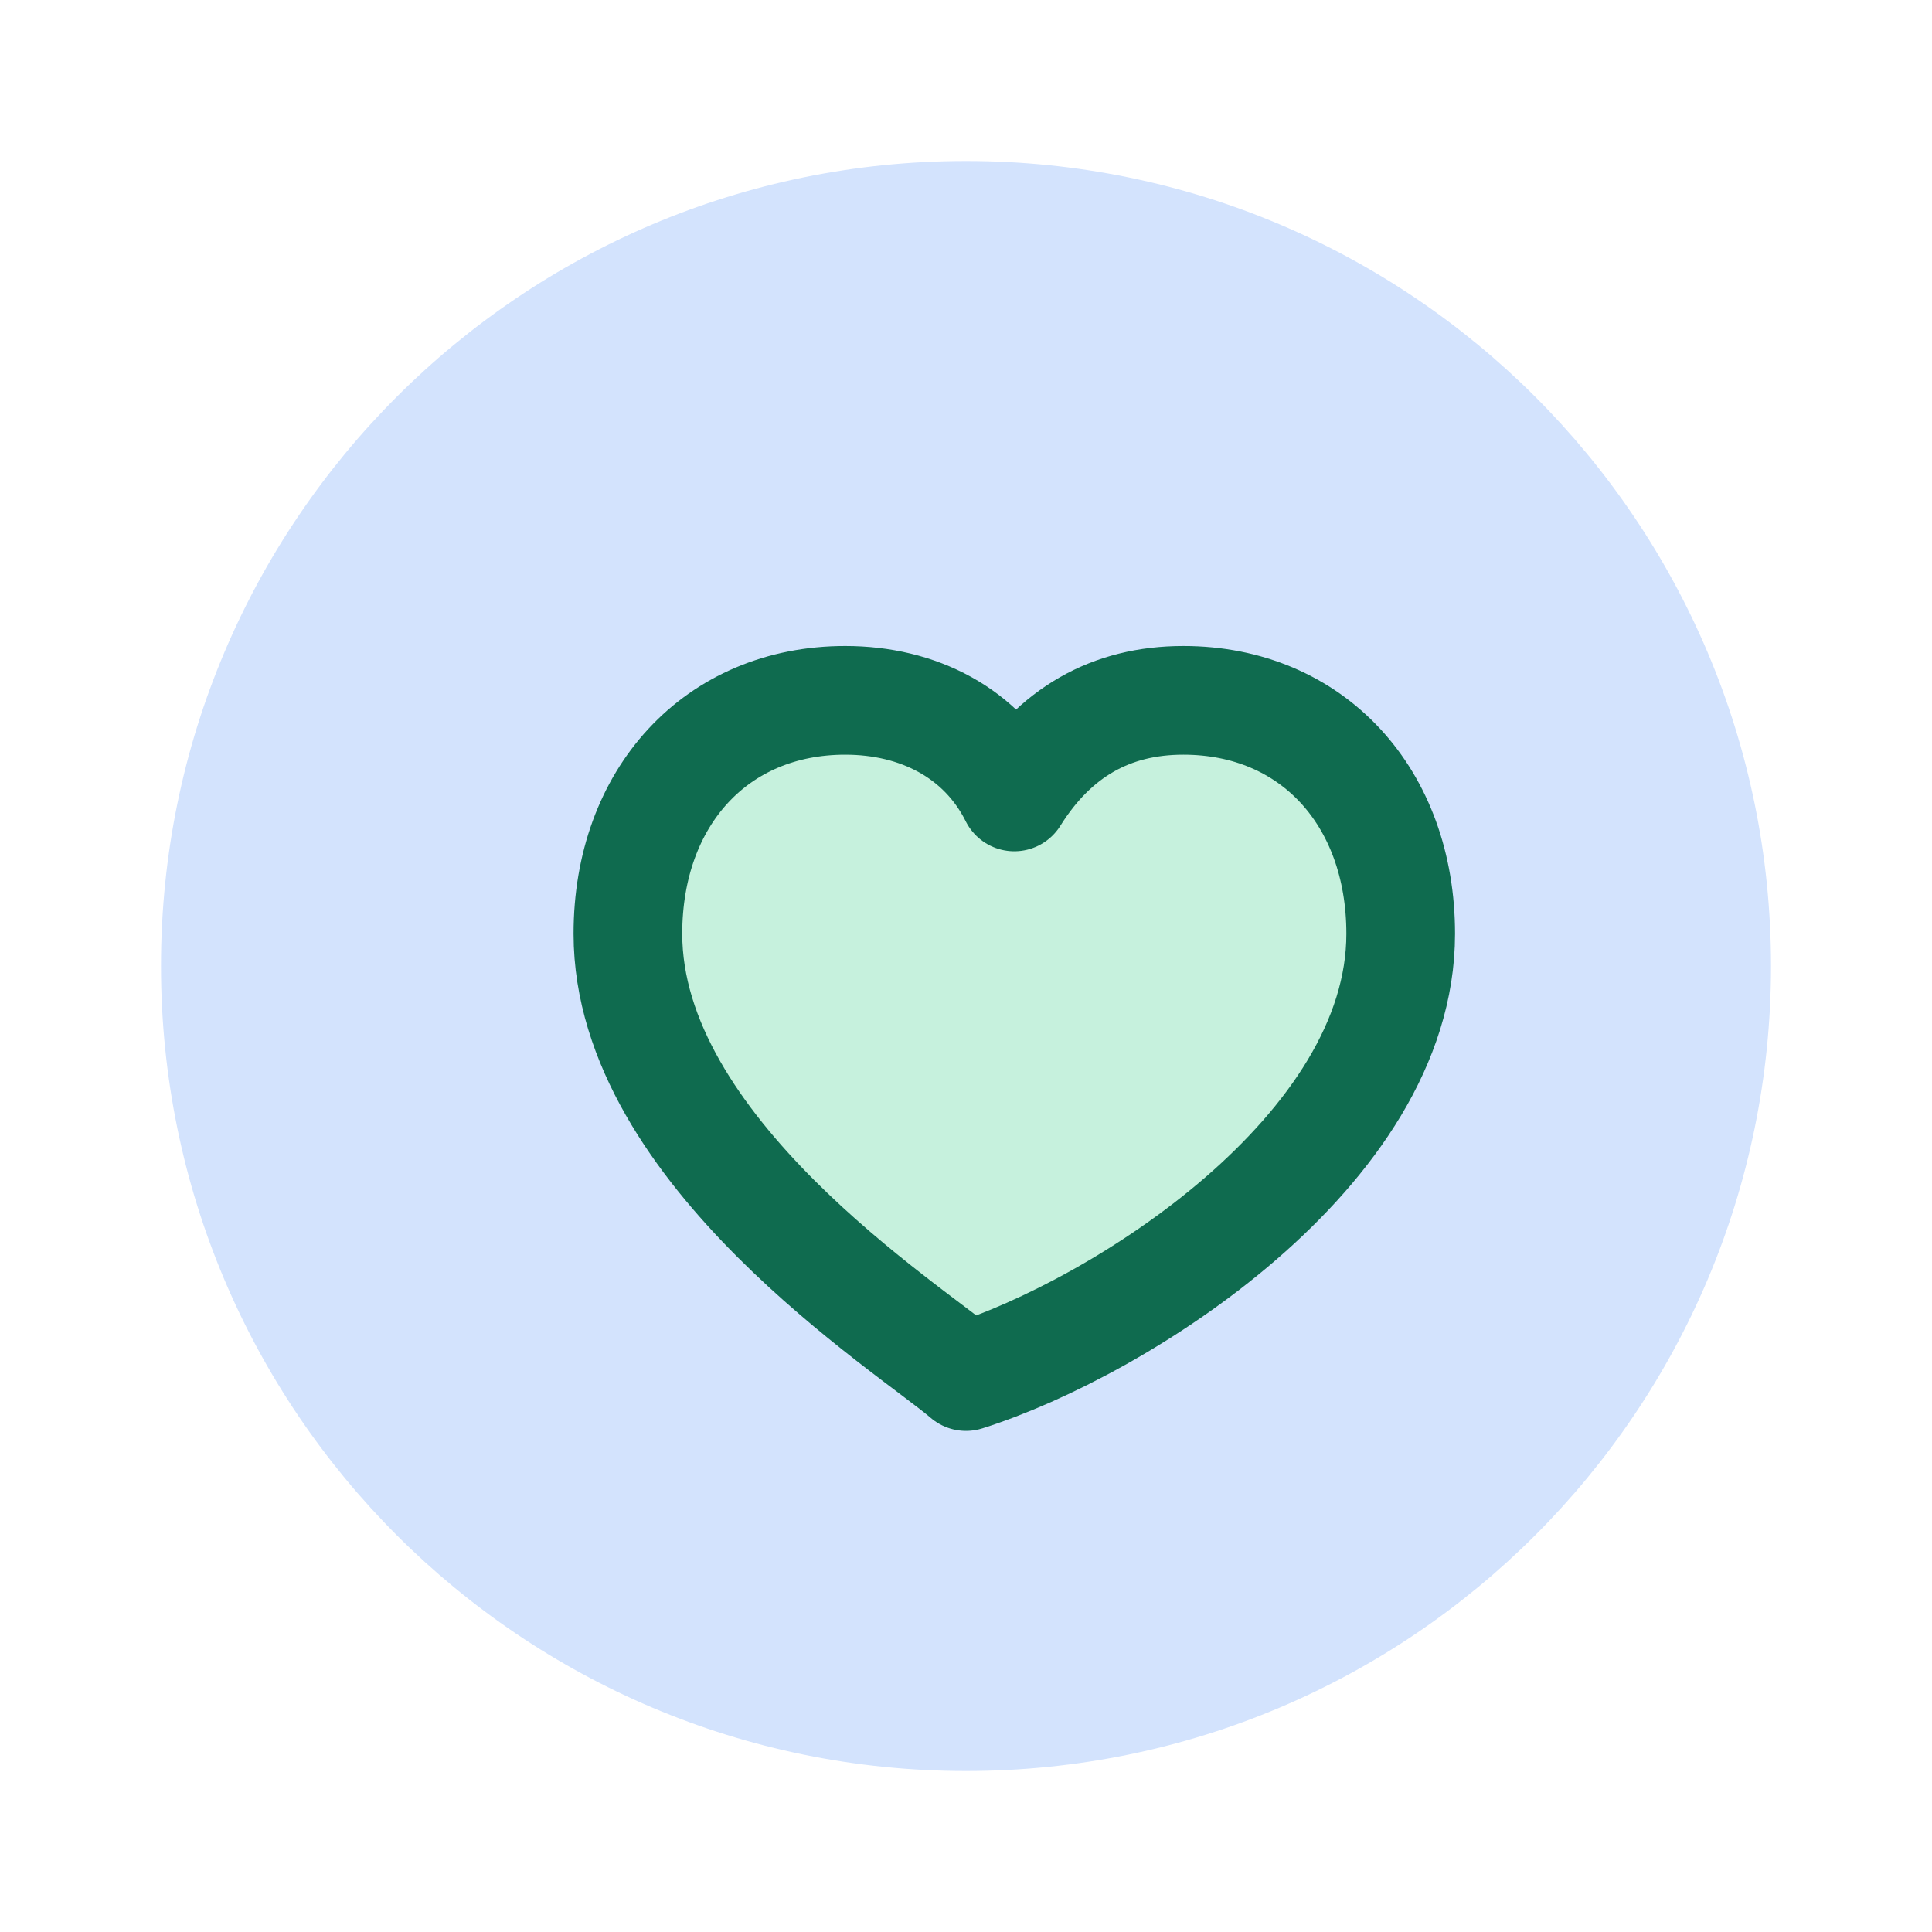
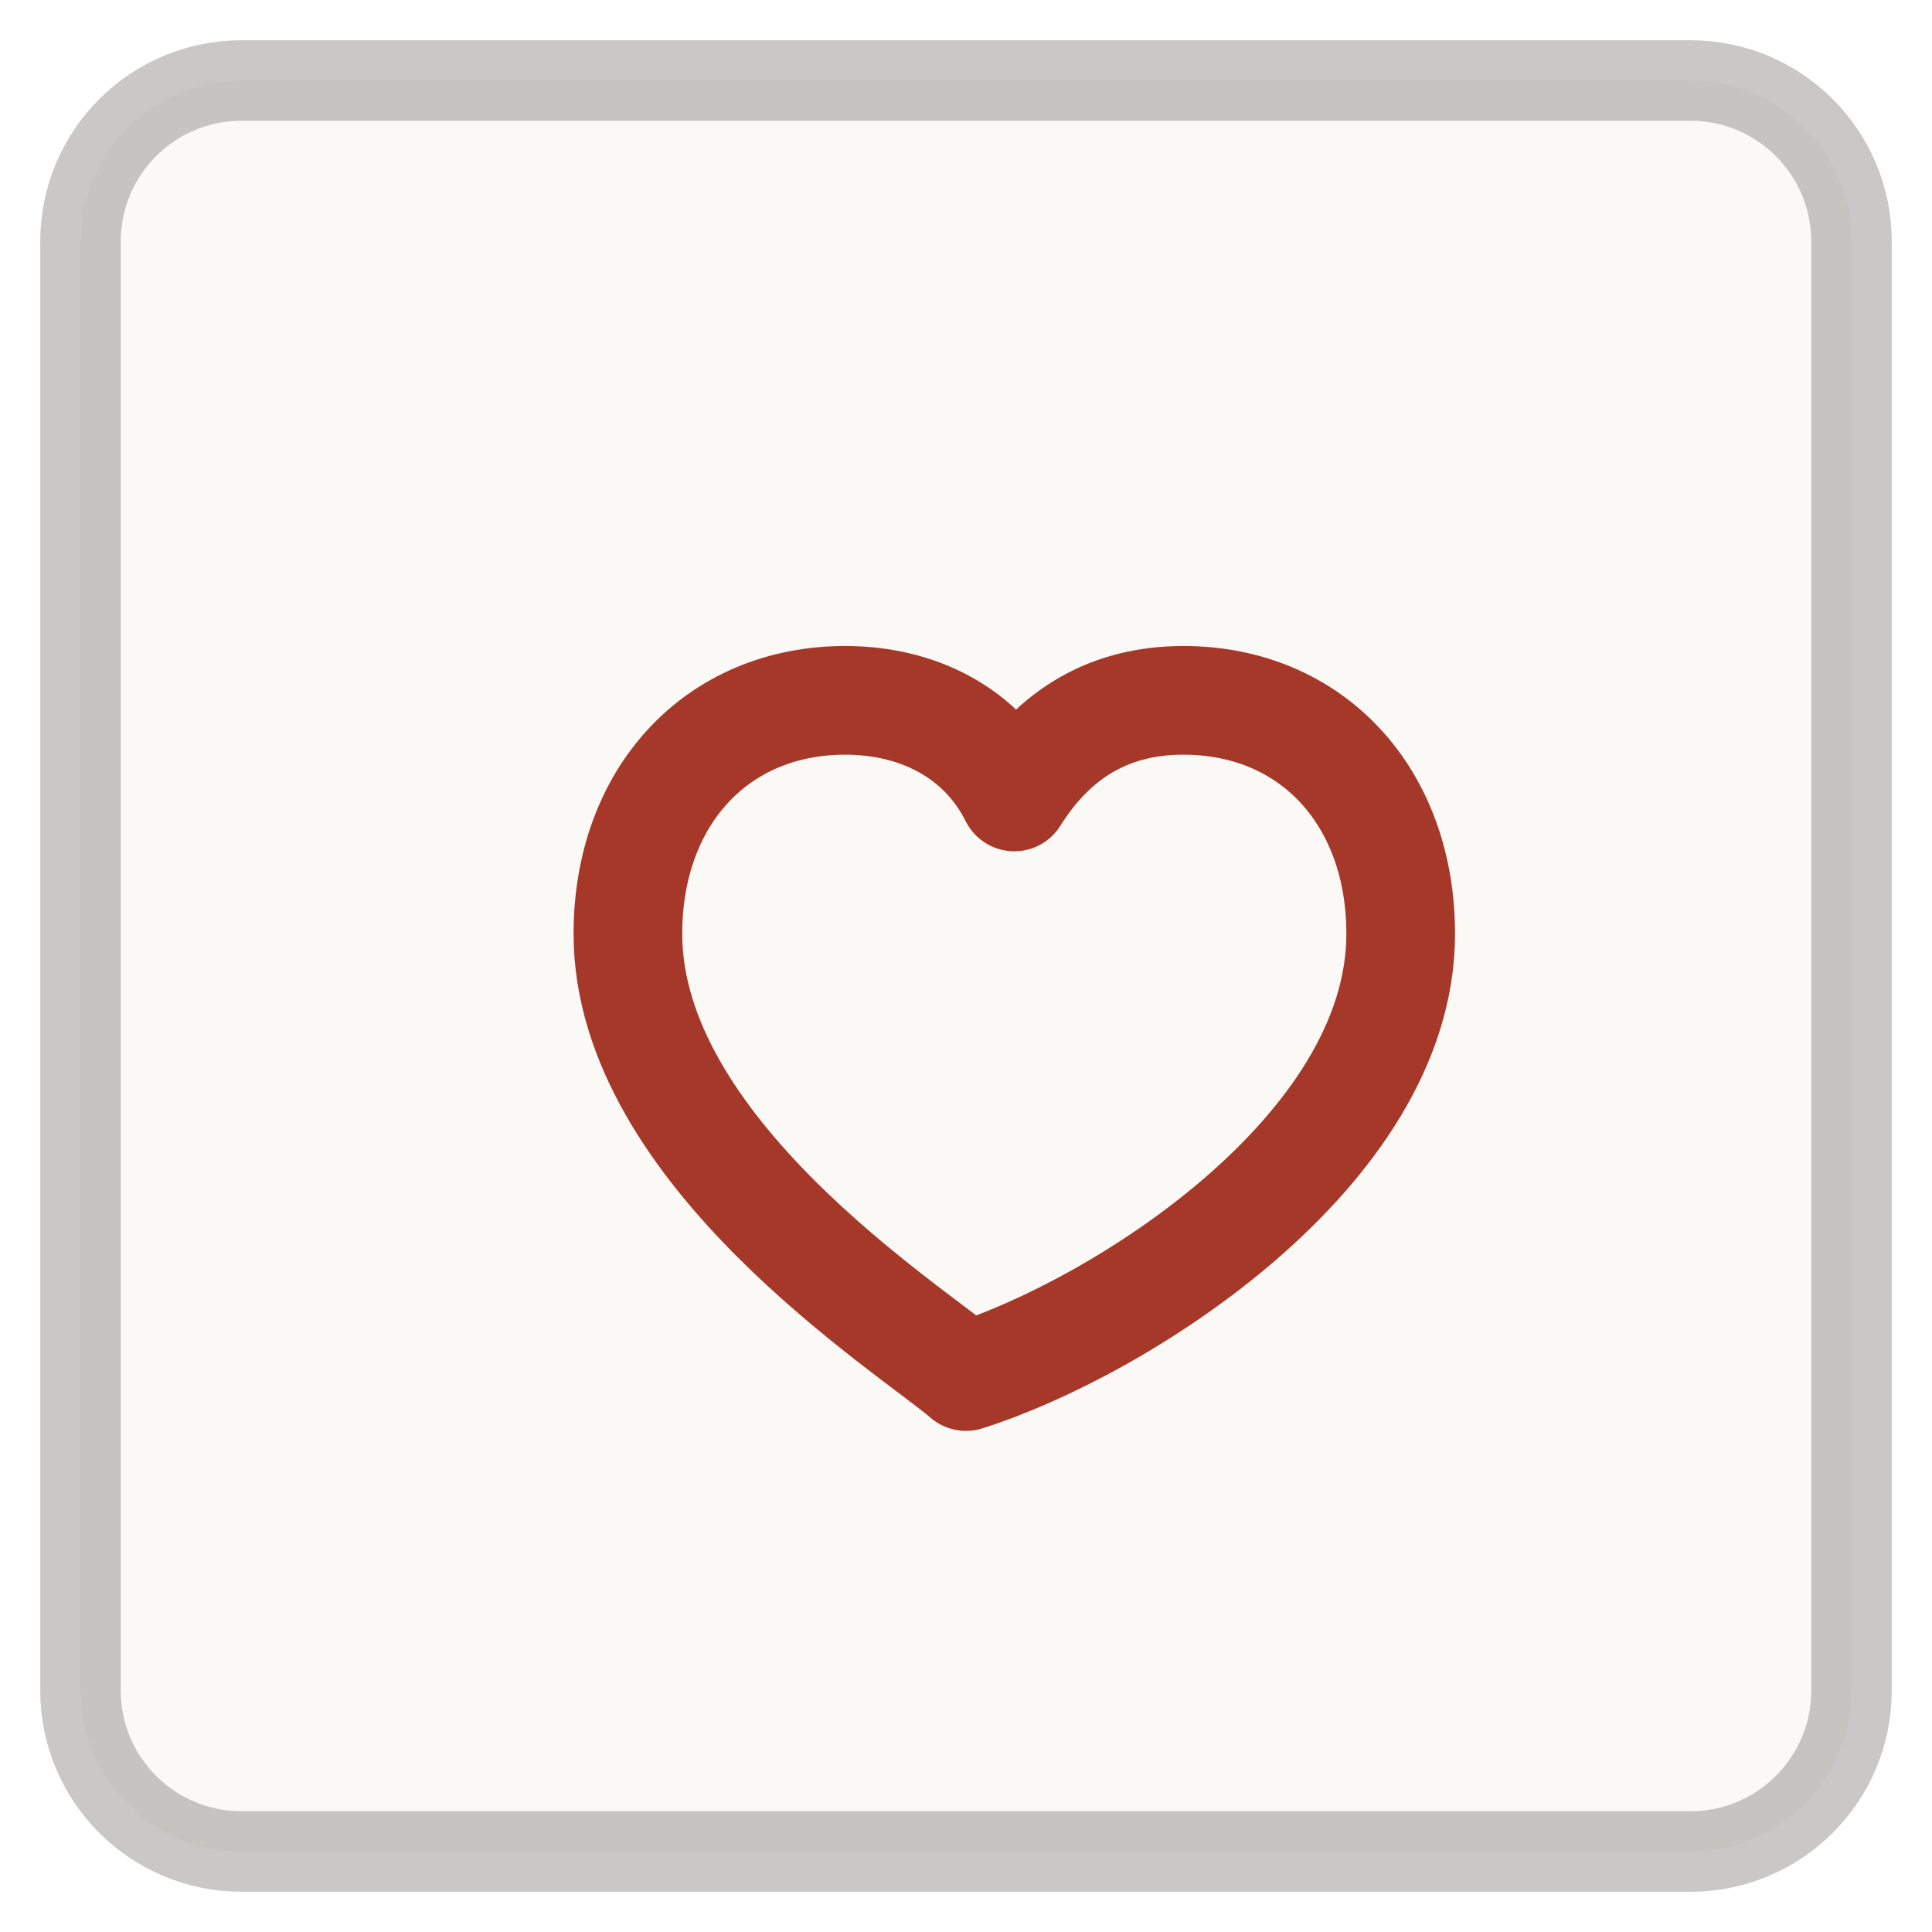
<svg xmlns="http://www.w3.org/2000/svg" viewBox="0 0 24 24" role="img" aria-labelledby="title desc">
-   <circle cx="12" cy="12" r="10" fill="#D3E3FD" />
-   <path d="M12 17.1c-.7-.6-4.2-2.8-4.2-5.5 0-1.7 1.1-2.9 2.7-2.9.9 0 1.7.4 2.1 1.2.5-.8 1.2-1.2 2.1-1.2 1.6 0 2.7 1.2 2.7 2.9 0 2.7-3.5 4.9-5.4 5.5z" fill="#C6F1DD" stroke="#0F6B4F" stroke-width="1.35" stroke-linejoin="round" />
+   <rect x="1" y="1" width="22" height="22" rx="2" fill="#FAF9F5" stroke="#282420" stroke-opacity="0.25" stroke-width="1" />
+   <path d="M12 17.1c-.7-.6-4.2-2.8-4.2-5.5 0-1.7 1.1-2.9 2.7-2.9.9 0 1.7.4 2.1 1.2.5-.8 1.2-1.2 2.1-1.2 1.6 0 2.7 1.2 2.7 2.9 0 2.7-3.5 4.9-5.4 5.5z" fill="none" stroke="#A6382A" stroke-width="1.35" stroke-linejoin="round" />
</svg>
